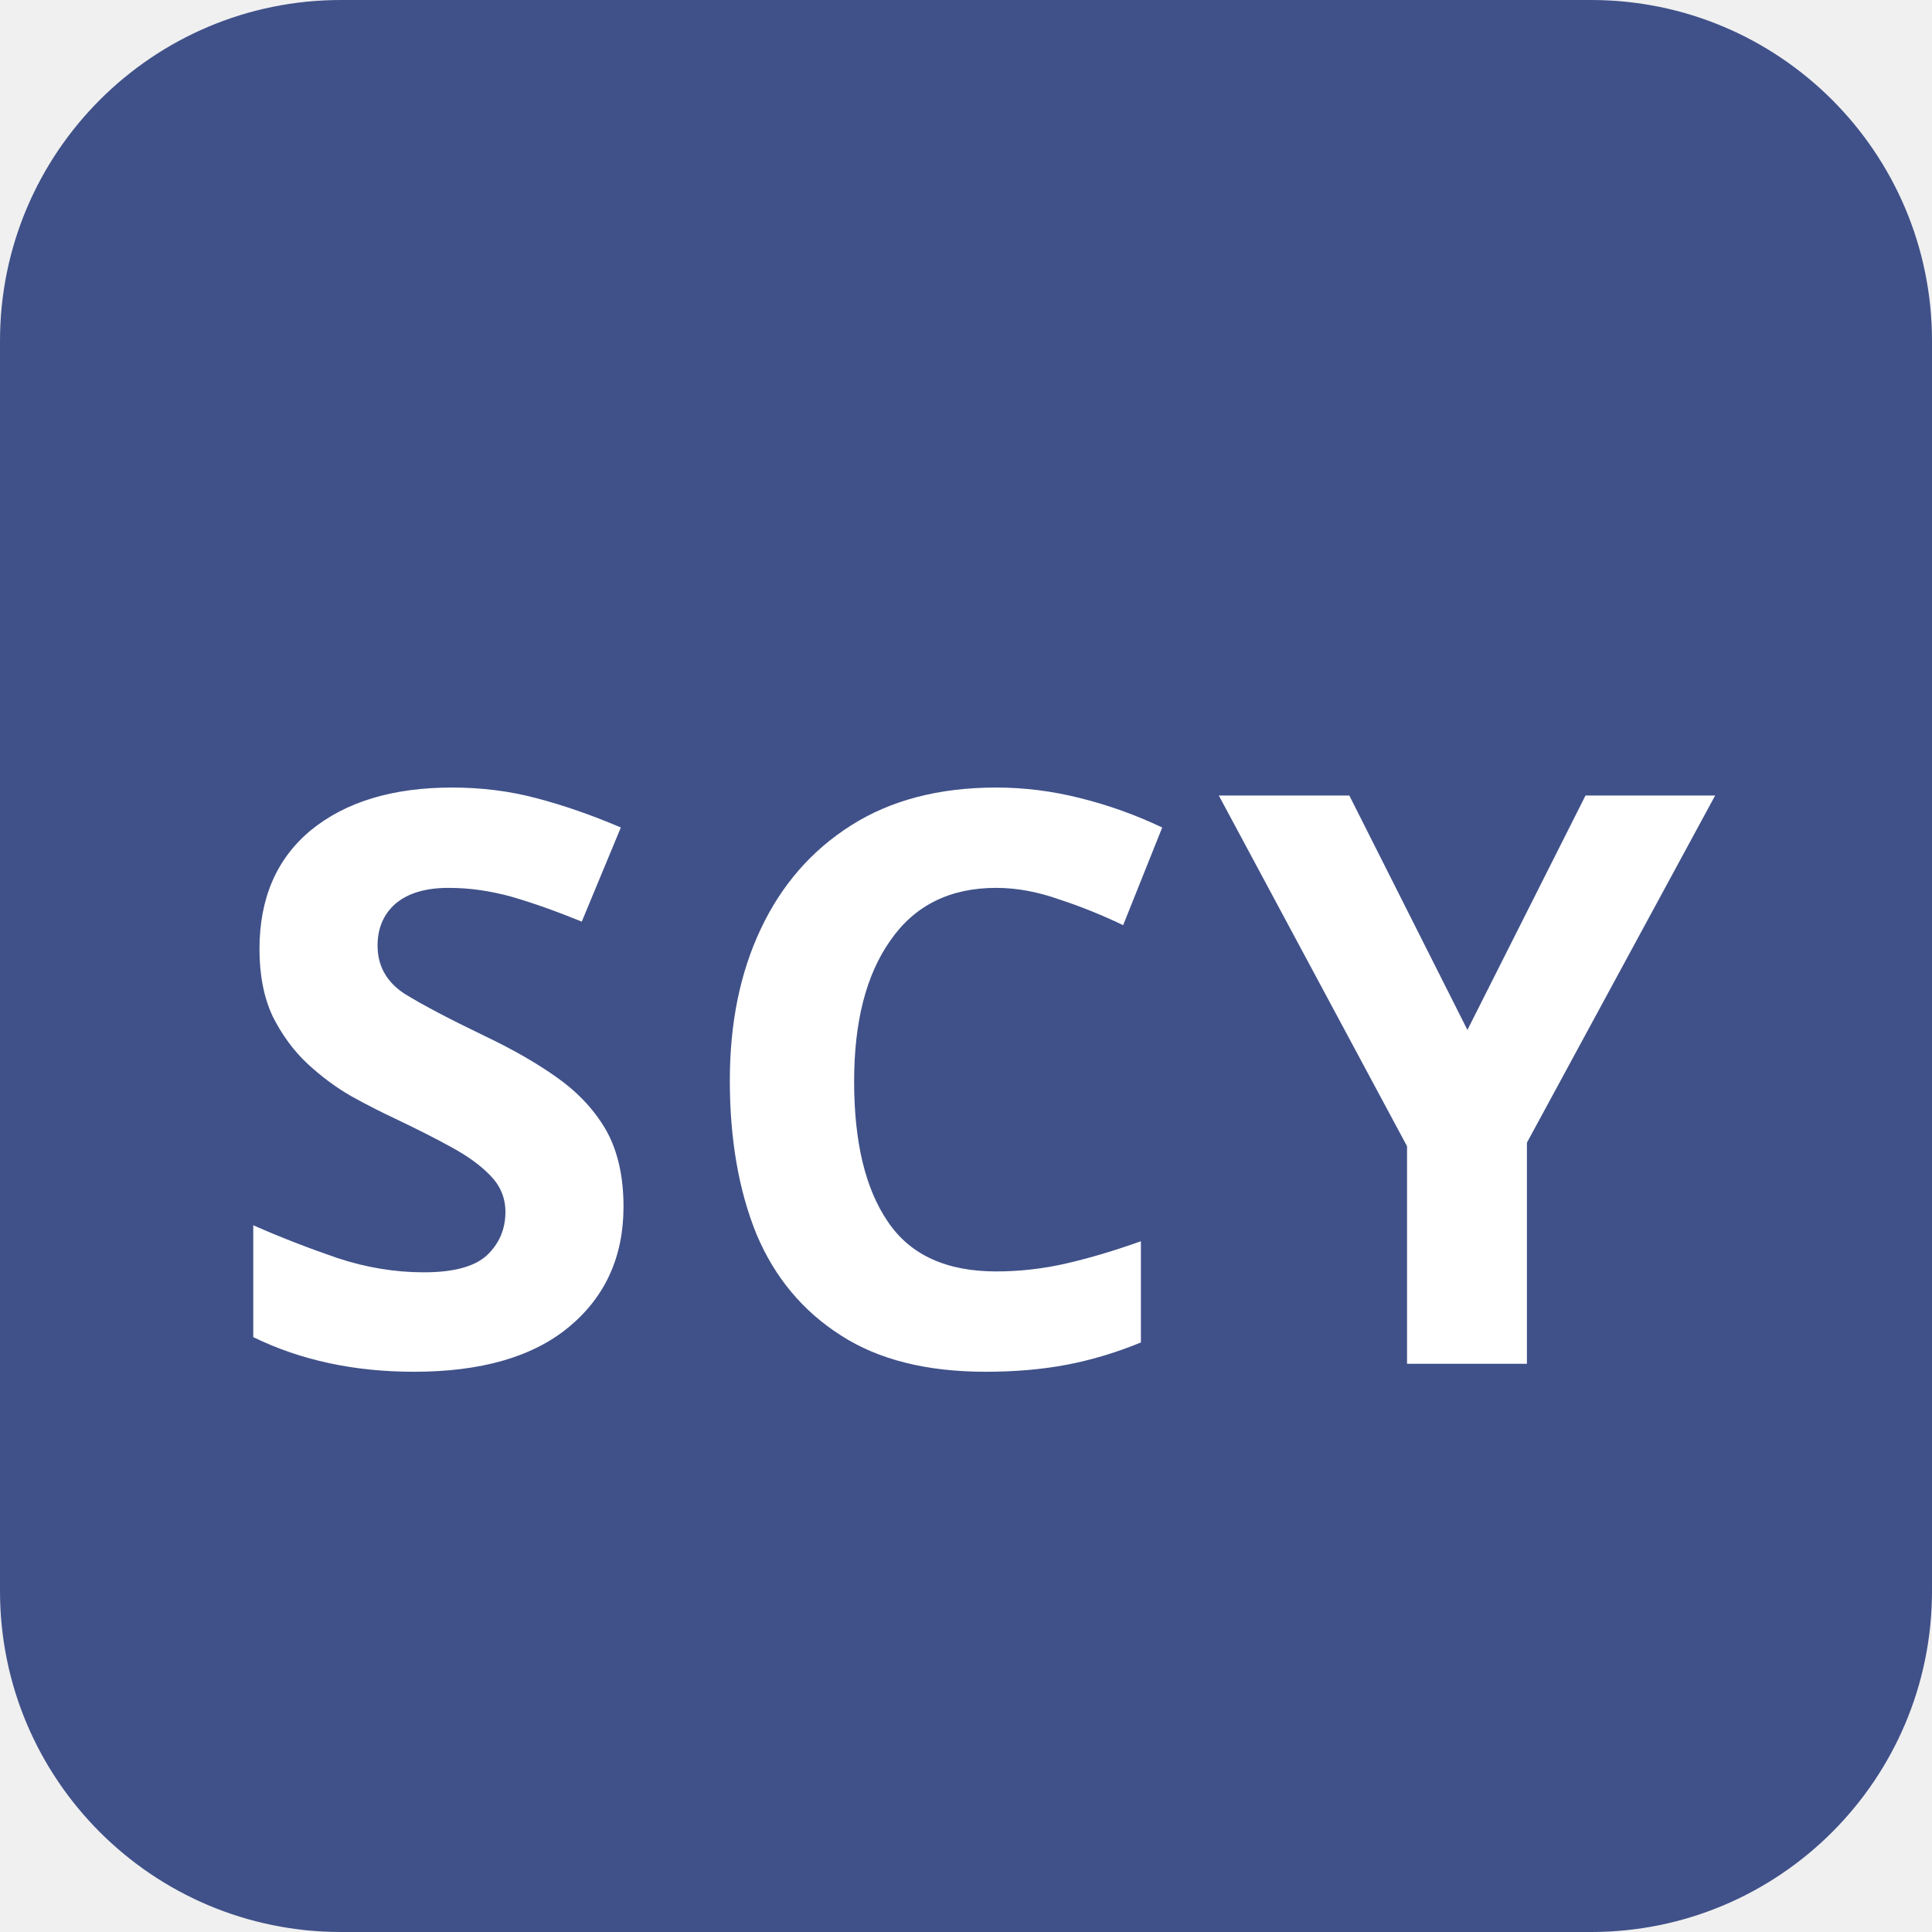
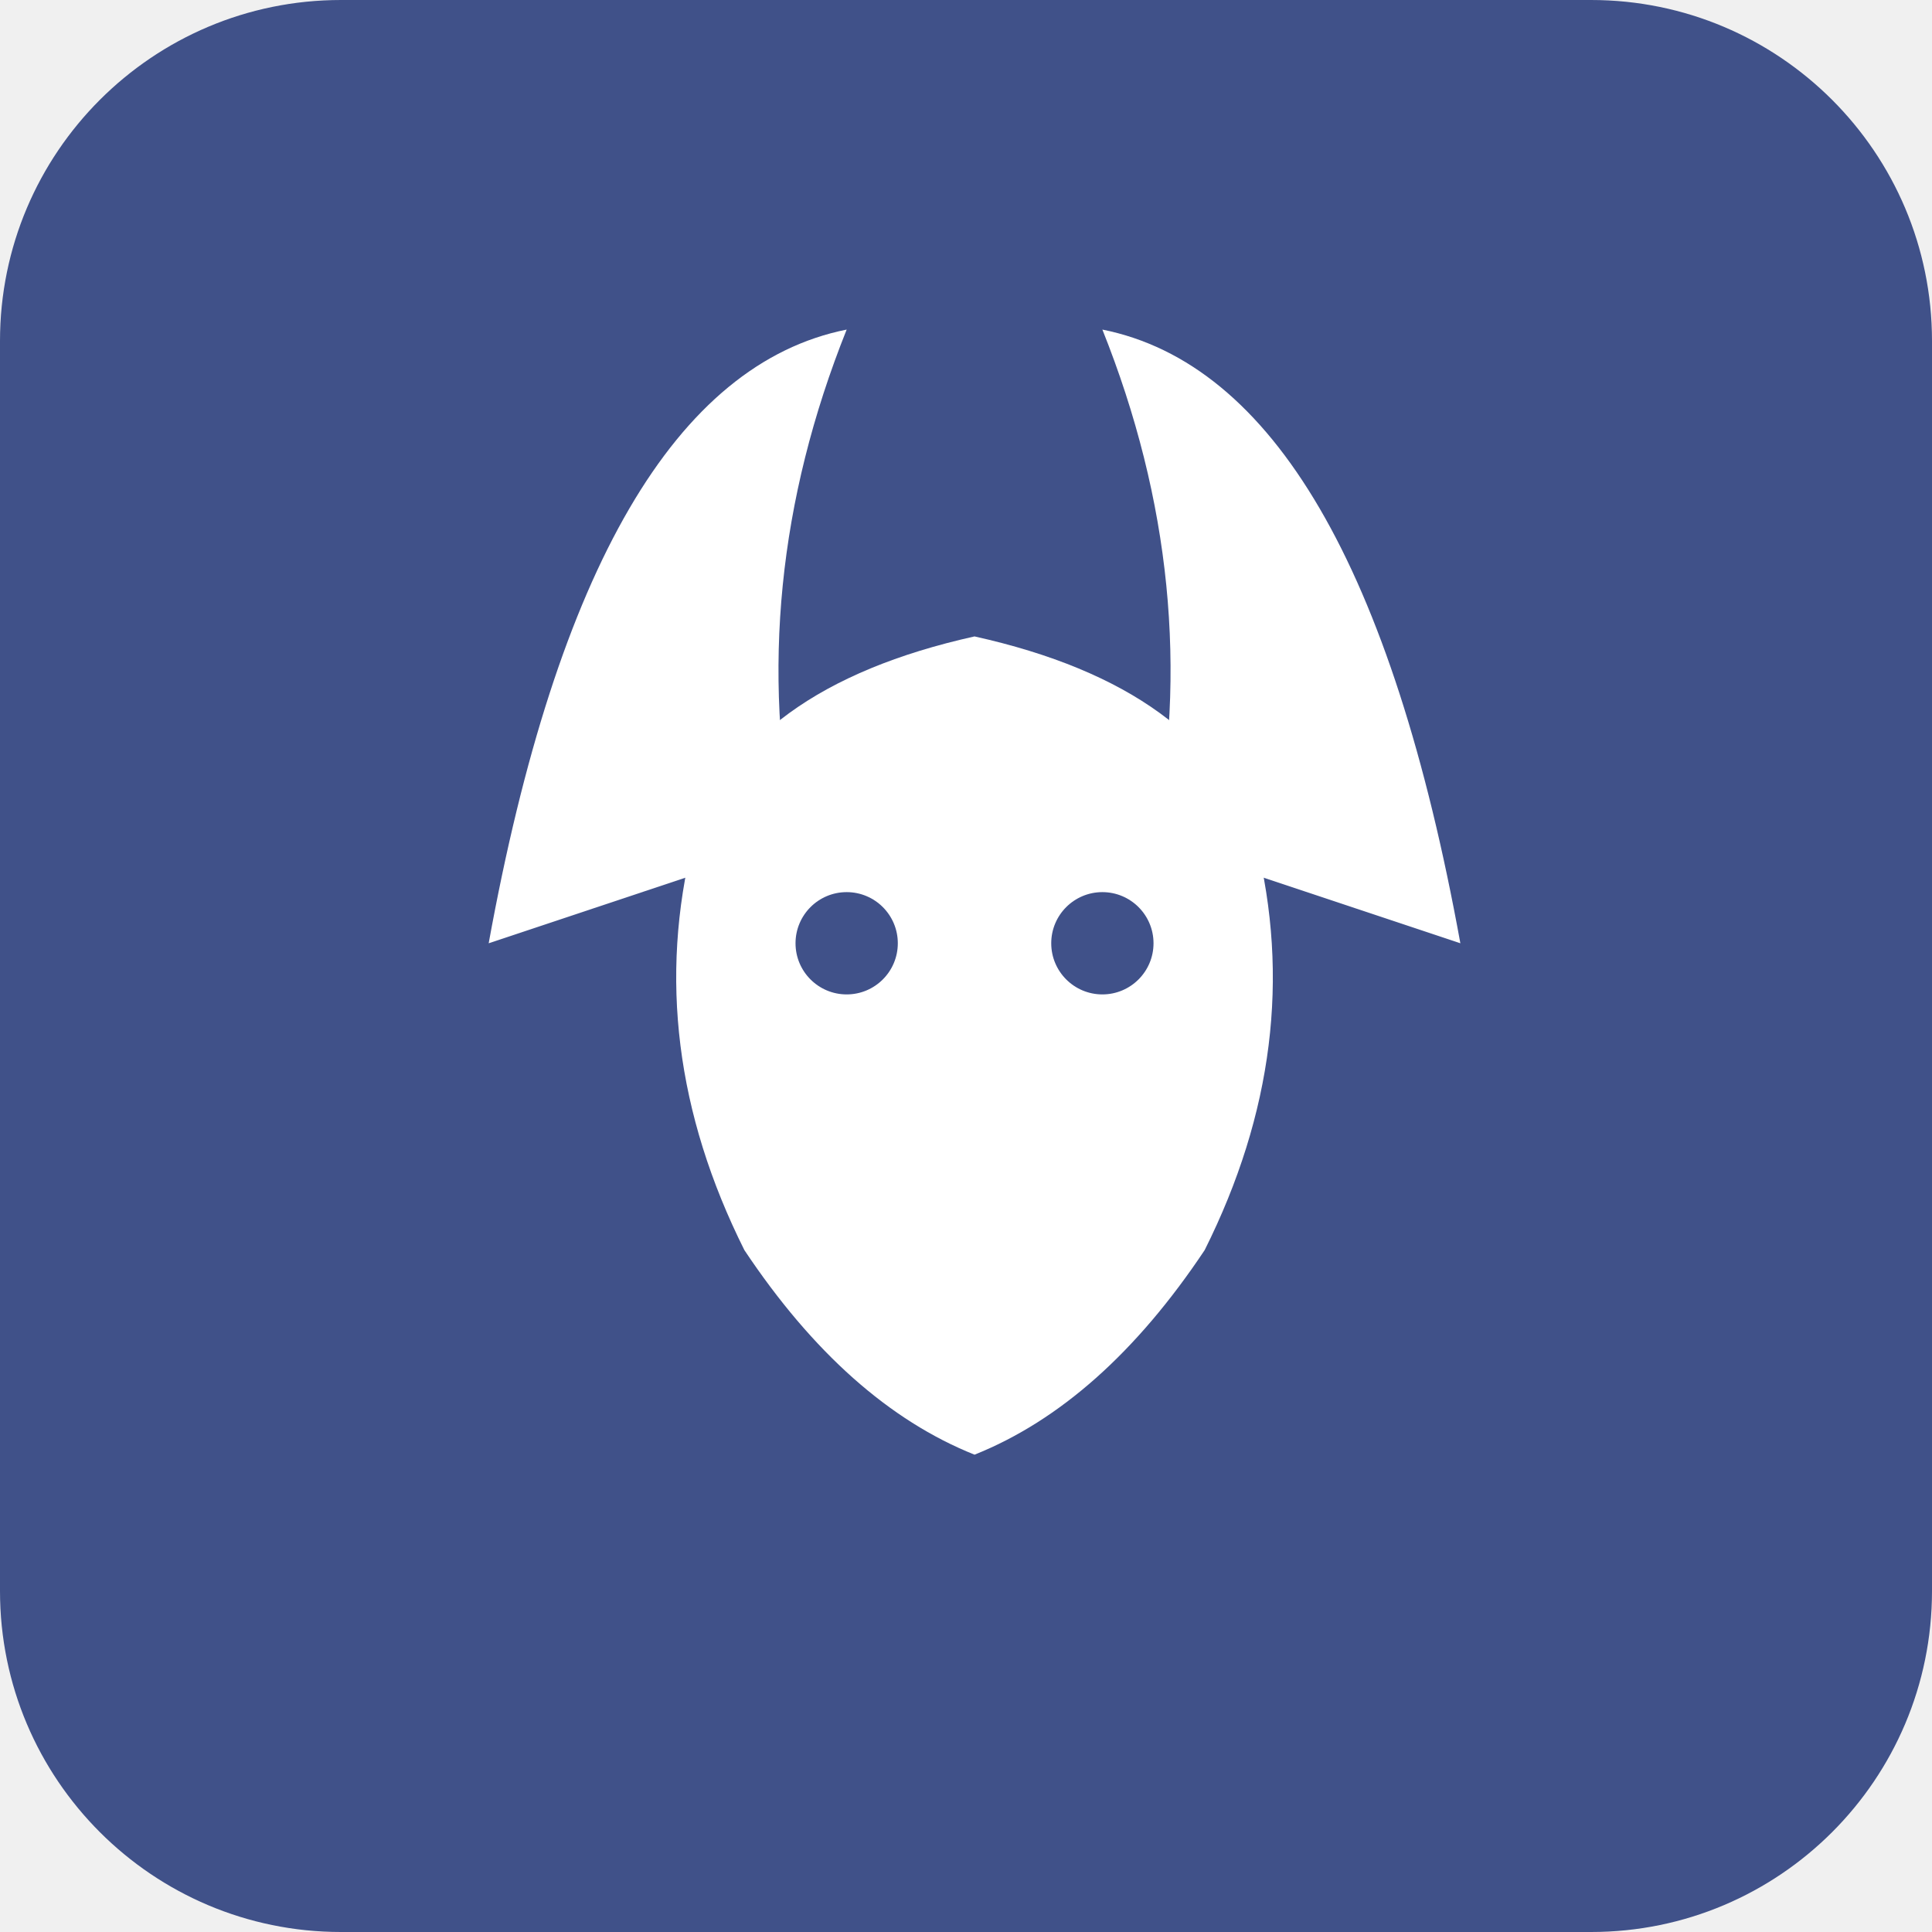
<svg xmlns="http://www.w3.org/2000/svg" viewBox="0 0 34 34" height="34">
  <rect width="34" height="34" rx="6" fill="#405189" />
-   <text x="17" y="24" font-family="'Segoe UI', system-ui, -apple-system, sans-serif" font-size="14" font-weight="700" fill="#ffffff" text-anchor="middle" letter-spacing="0.5">SCY</text>
+   <g fill="#ffffff" transform="translate(5, 4) scale(0.9)">
+     <path d="M4,14 Q6,3 11,2 Q9,7 10,12 Z" />
+     <path d="M23,14 Q21,3 16,2 Q18,7 17,12 Z" />
+     <path d="M8,12 Q9,9 13.5,8 Q18,9 19,12 Q20,16 18,20 Q16,23 13.5,24 Q11,23 9,20 Q7,16 8,12 Z" />
+     <path d="M9,11 Q6,8 8,12 Z" />
+     <path d="M18,11 Q21,8 19,12 Z" />
+     <circle cx="13.5" cy="20" r="2.2" fill="none" stroke="#ffffff" stroke-width="1" />
+     <circle cx="11" cy="14" r="1" fill="#405189" />
+     <circle cx="16" cy="14" r="1" fill="#405189" />
+   </g>
</svg>
